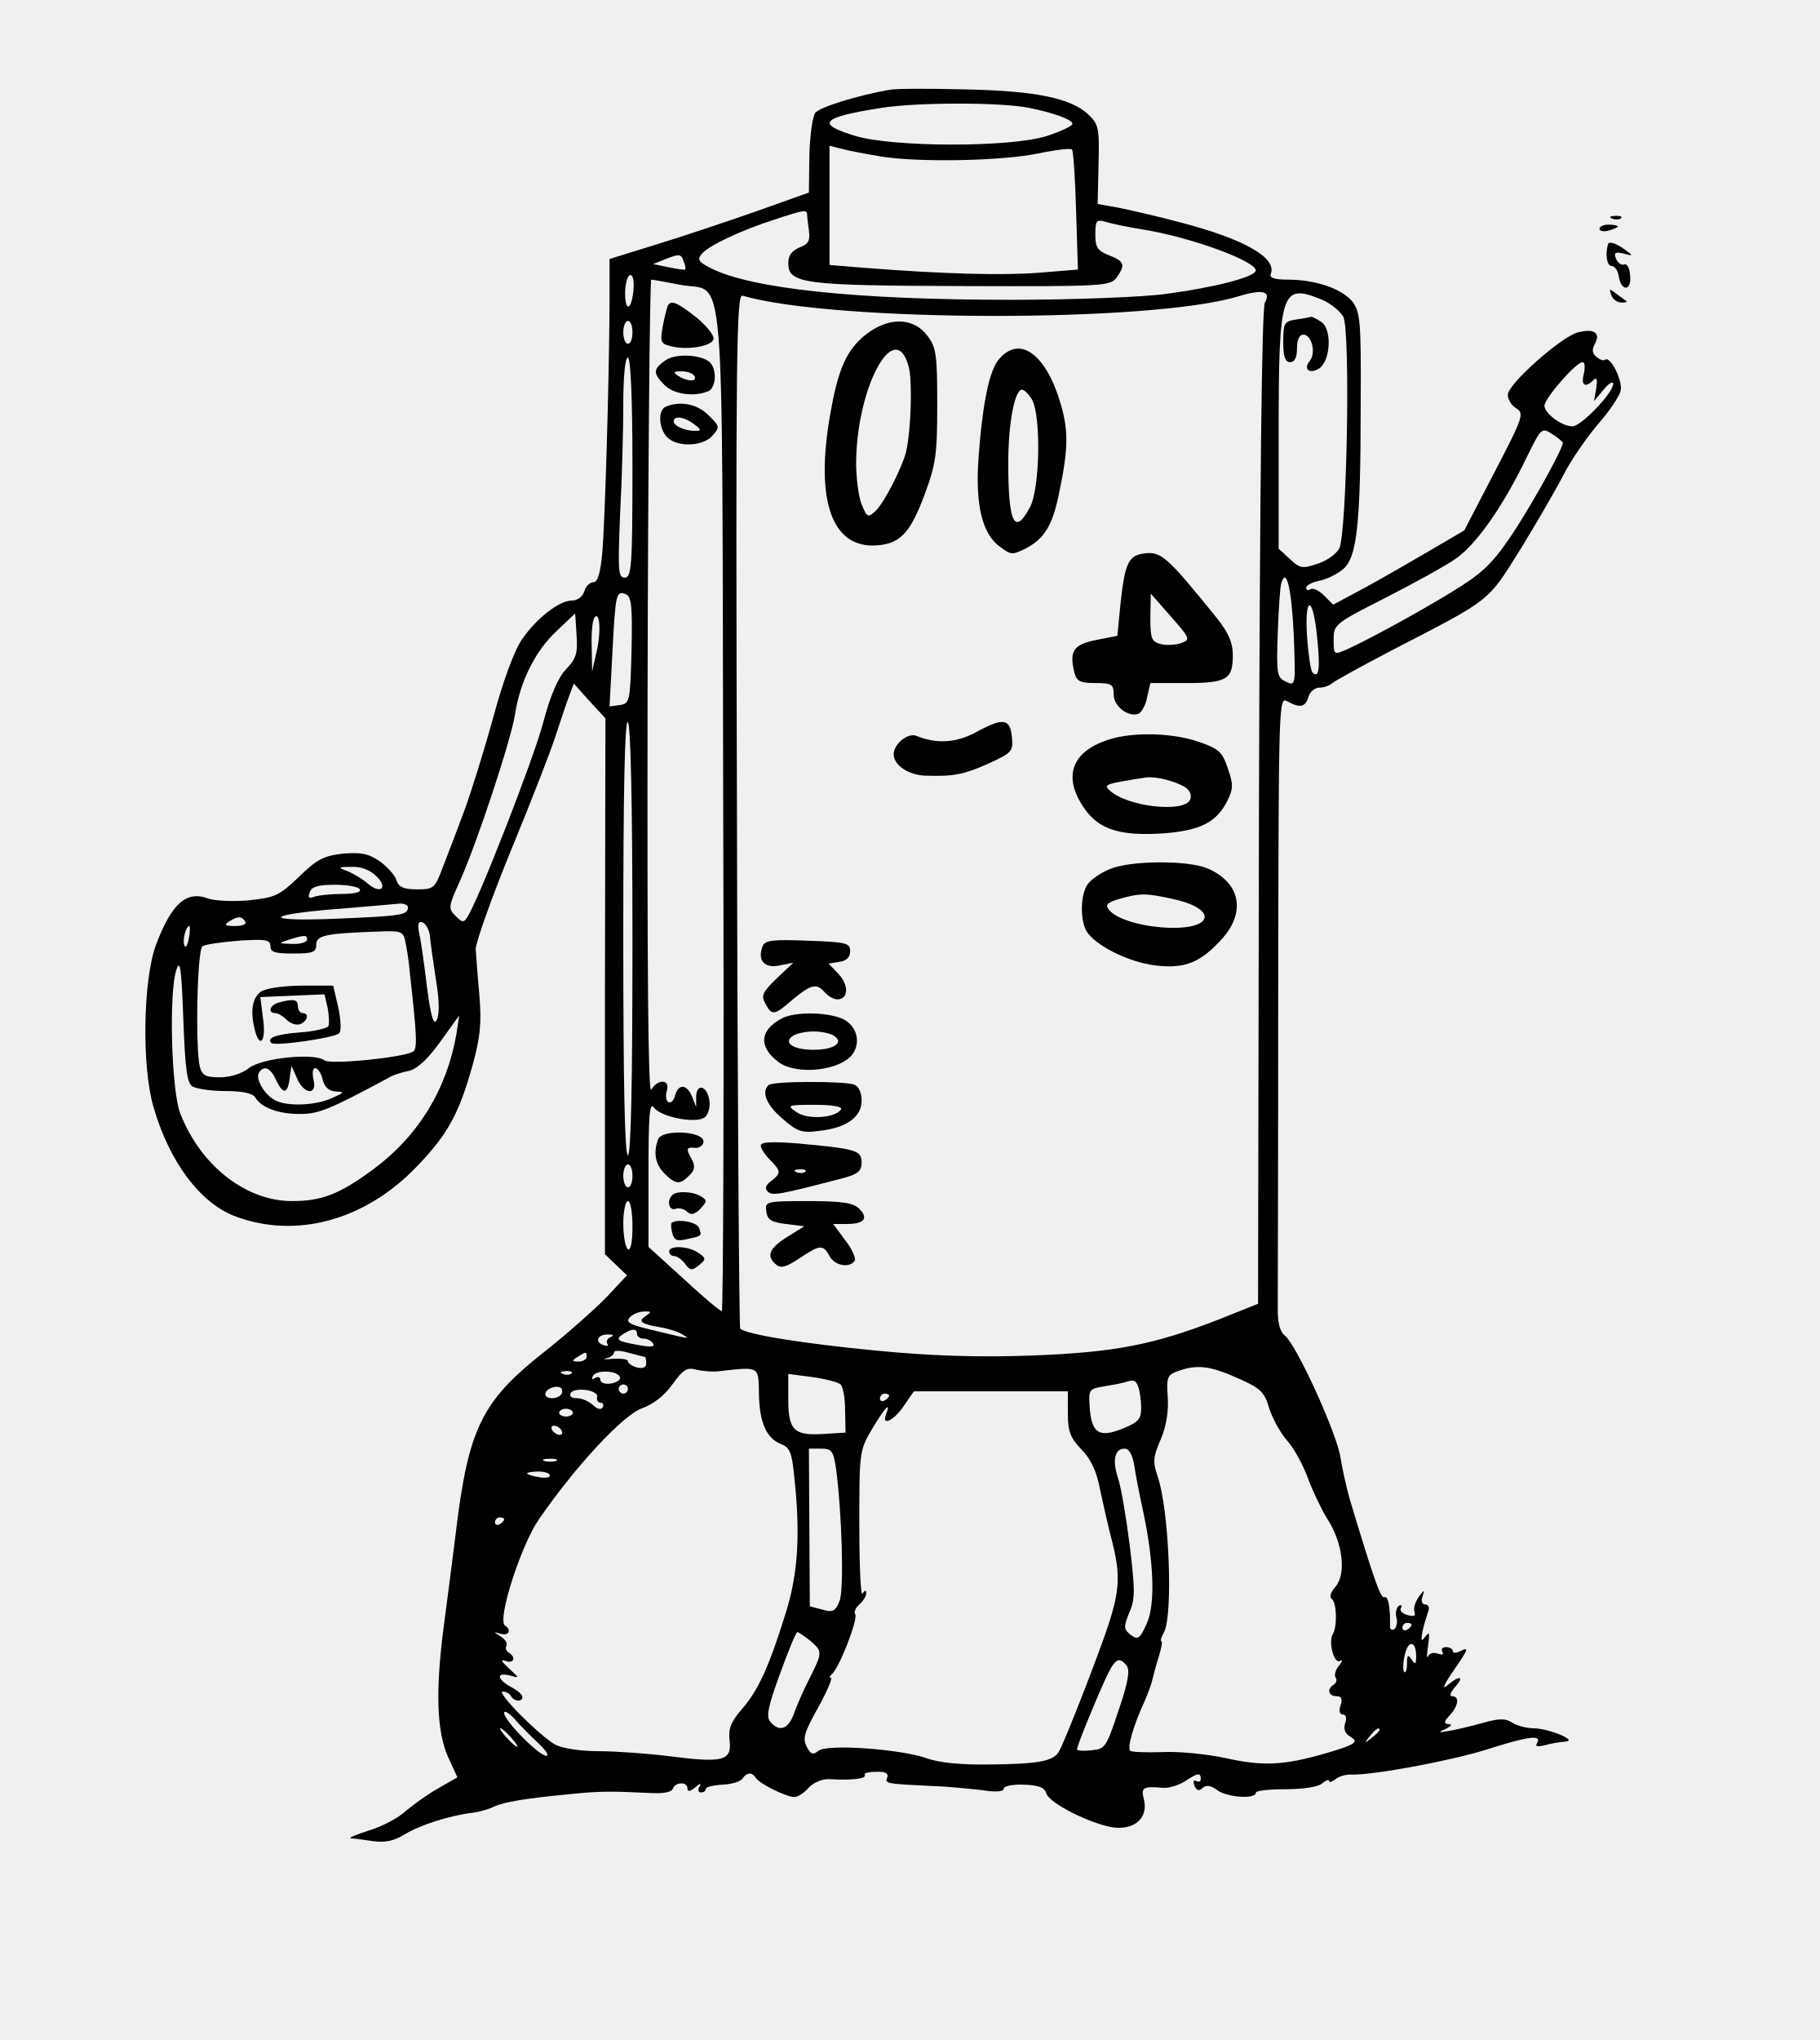
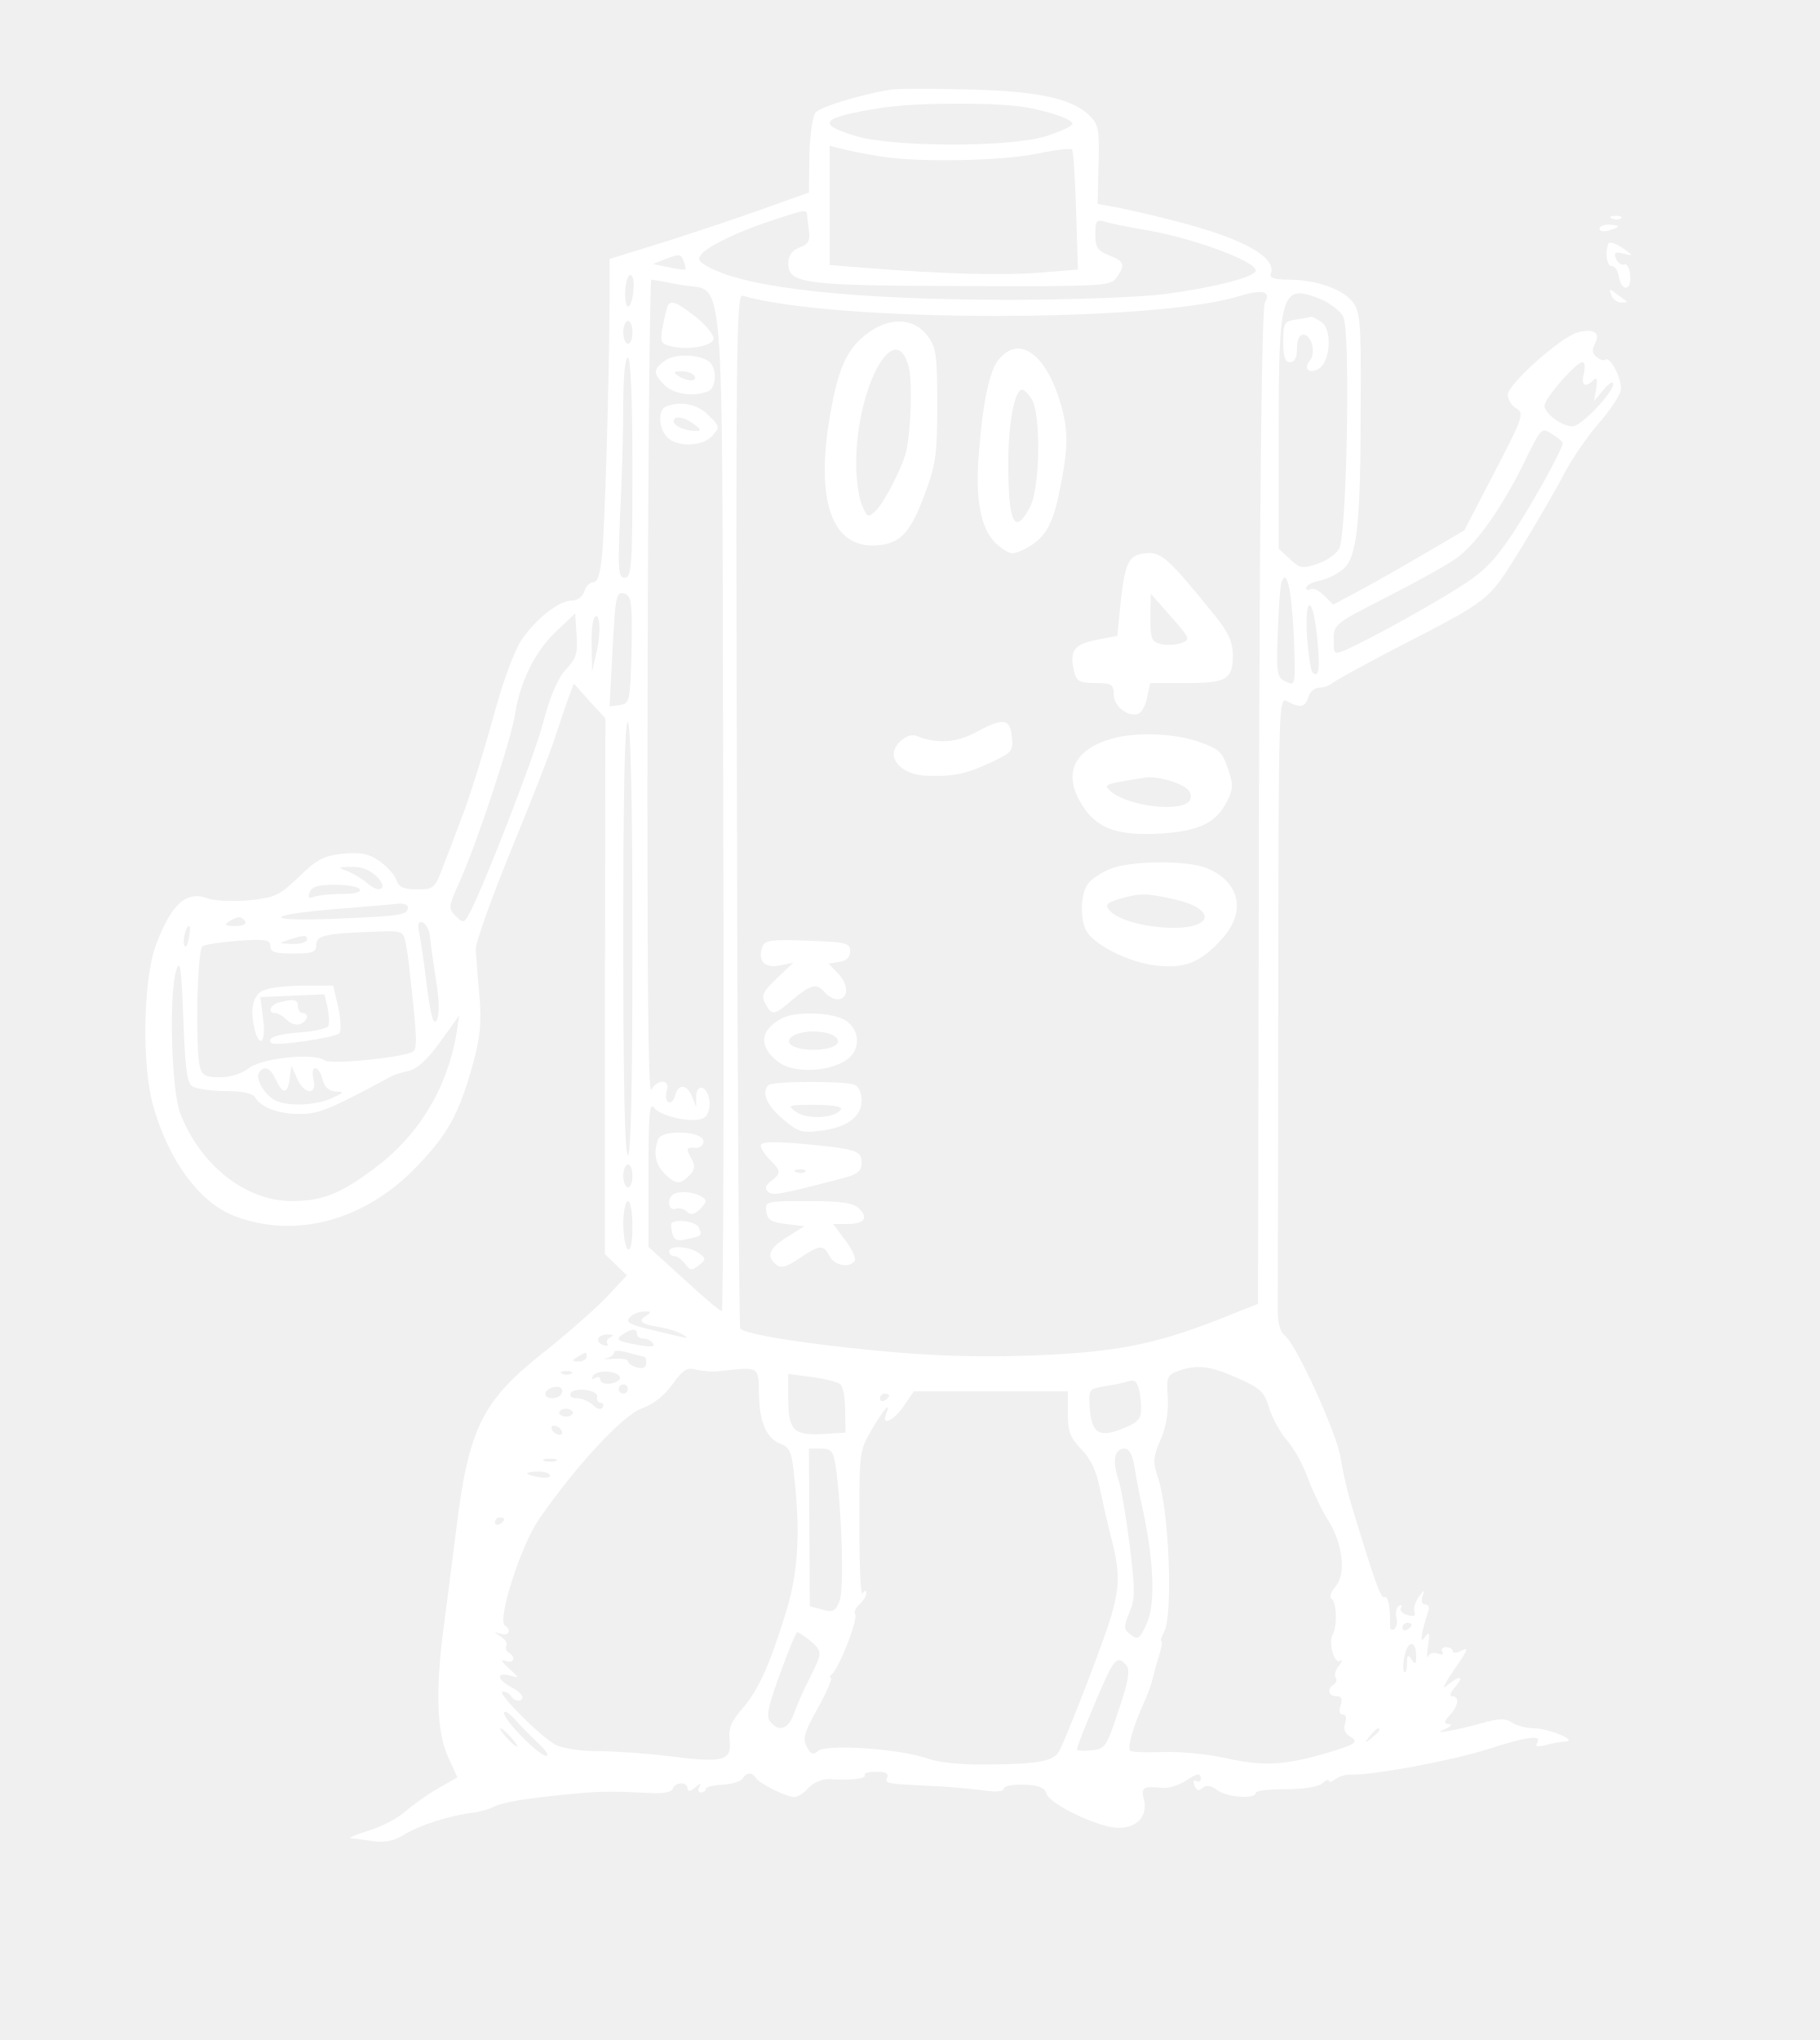
<svg xmlns="http://www.w3.org/2000/svg" version="1.0" width="397pt" height="445pt" viewBox="0 0 397 445" preserveAspectRatio="xMidYMid meet">
-   <g transform="translate(0,445) scale(0.1,-0.1)" fill="#000000" stroke="none">
+   <g transform="translate(0,445) scale(0.1,-0.1)" fill="#ffffff" stroke="none">
    <path d="M1940 4254 c-68 -12 -150 -37 -161 -50 -6 -8 -12 -50 -13 -94 l-1 -80 -115 -41 c-63 -22 -161 -55 -217 -72 l-103 -32 0 -100 c-1 -169 -10 -477 -16 -542 -4 -44 -10 -63 -19 -63 -8 0 -17 -9 -20 -20 -4 -12 -15 -20 -27 -20 -28 0 -78 -39 -110 -86 -16 -24 -41 -91 -62 -170 -20 -72 -48 -162 -62 -200 -14 -38 -35 -93 -46 -121 -19 -51 -21 -53 -58 -53 -30 0 -40 5 -45 20 -3 11 -20 29 -36 41 -25 17 -40 20 -80 17 -43 -5 -57 -12 -97 -51 -43 -41 -52 -45 -110 -51 -34 -3 -74 -1 -88 4 -47 18 -80 -11 -114 -102 -28 -77 -31 -265 -5 -353 34 -118 100 -207 175 -237 134 -52 287 -11 401 109 67 70 91 115 120 219 17 61 20 92 15 153 -4 42 -7 87 -8 101 0 14 35 113 79 220 44 107 88 220 97 250 10 30 22 67 28 82 l10 27 34 -38 35 -38 -1 -585 0 -584 24 -23 24 -23 -44 -47 c-25 -26 -87 -81 -139 -122 -134 -106 -163 -166 -190 -389 -8 -63 -20 -158 -27 -210 -18 -138 -15 -226 9 -281 l21 -46 -40 -23 c-22 -12 -54 -35 -72 -50 -17 -16 -54 -35 -81 -43 -28 -9 -45 -16 -40 -17 6 0 27 -3 47 -6 28 -4 47 0 70 14 34 21 100 42 151 48 15 2 35 8 45 13 20 10 69 18 162 27 68 7 92 7 174 3 32 -2 51 1 54 9 5 15 32 16 32 1 0 -8 6 -7 17 2 11 10 14 10 9 1 -4 -6 -2 -12 3 -12 6 0 11 3 11 8 0 4 17 8 37 9 20 1 39 7 43 13 9 14 21 15 29 2 8 -13 67 -42 84 -42 8 0 22 9 32 21 11 11 30 19 45 18 47 -3 81 1 77 9 -3 4 8 7 24 7 20 1 28 -3 25 -12 -6 -14 -3 -14 99 -19 33 -1 81 -6 108 -9 30 -5 47 -3 47 3 0 6 20 10 44 9 33 -1 46 -7 49 -19 6 -21 93 -65 144 -74 48 -7 79 20 69 61 -7 26 -2 29 42 25 13 -1 34 6 47 14 29 19 35 20 35 5 0 -5 -4 -7 -10 -4 -6 3 -7 -1 -4 -10 5 -11 10 -13 18 -5 9 7 19 5 32 -5 21 -16 84 -20 84 -6 0 5 29 8 64 8 39 0 71 5 80 12 9 8 16 10 16 6 0 -4 6 -2 14 4 7 6 24 11 37 10 47 -1 215 30 294 55 88 28 120 33 109 14 -5 -8 0 -9 17 -5 13 4 33 7 44 8 30 1 -33 28 -68 29 -15 0 -36 5 -47 12 -15 10 -29 10 -67 -1 -26 -7 -59 -15 -73 -17 -22 -4 -23 -3 -5 5 12 6 14 10 6 10 -11 1 -11 5 2 19 20 22 22 42 5 42 -6 0 -3 9 7 20 22 25 9 26 -19 2 -11 -9 -3 7 17 36 28 40 33 50 17 42 -11 -6 -20 -7 -20 -2 0 5 -7 9 -15 9 -8 0 -11 -5 -8 -10 4 -6 0 -8 -10 -4 -9 3 -18 1 -21 -6 -3 -7 -3 4 0 23 4 28 3 32 -6 20 -9 -12 -10 -10 -6 12 3 14 9 33 12 42 4 9 1 16 -6 16 -7 0 -10 7 -6 18 5 15 4 15 -8 -1 -8 -11 -12 -25 -10 -32 4 -10 -1 -12 -15 -8 -11 3 -18 10 -14 16 3 5 1 7 -5 4 -5 -4 -8 -16 -5 -26 3 -10 0 -21 -5 -25 -5 -3 -10 0 -9 7 1 39 -4 67 -12 63 -8 -5 -22 35 -76 214 -7 25 -16 65 -20 90 -7 51 -97 249 -122 267 -10 8 -15 27 -15 55 0 24 1 335 1 691 1 637 1 648 20 637 28 -15 39 -13 46 10 3 11 14 20 24 20 9 0 21 4 27 9 5 5 65 38 134 74 215 111 205 103 277 218 35 57 78 131 95 164 17 33 51 82 75 110 24 27 46 60 49 72 6 21 -23 79 -34 68 -3 -2 -11 0 -18 6 -10 8 -11 16 -4 29 13 24 -2 34 -37 25 -36 -9 -153 -113 -153 -136 0 -10 8 -24 19 -30 17 -11 14 -20 -48 -139 l-66 -127 -75 -44 c-41 -24 -105 -61 -142 -81 l-69 -37 -20 20 c-11 11 -24 17 -29 14 -6 -4 -10 -2 -10 3 0 5 13 12 28 15 16 3 39 14 52 25 31 25 39 96 39 363 1 179 -1 198 -18 221 -23 28 -80 48 -141 48 -30 0 -41 4 -37 13 13 35 -58 75 -194 111 -52 14 -114 28 -139 33 l-45 8 2 86 c2 80 0 88 -22 109 -38 36 -116 52 -270 55 -77 2 -151 2 -165 -1z m304 -39 c55 -11 96 -26 96 -35 0 -5 -26 -17 -57 -27 -81 -25 -333 -24 -415 0 -90 27 -77 41 57 62 79 12 258 12 319 0z m-324 -106 c83 -14 266 -10 344 6 38 8 72 12 75 9 3 -3 7 -63 9 -134 l4 -128 -86 -7 c-79 -6 -205 -3 -383 11 l-73 6 0 130 0 130 28 -7 c15 -4 52 -11 82 -16z m-159 -126 c0 -5 2 -21 4 -36 3 -22 -1 -30 -21 -37 -16 -7 -24 -17 -24 -34 0 -45 33 -49 382 -50 305 -1 320 0 334 18 20 28 18 36 -16 49 -25 10 -30 17 -30 45 0 31 2 34 23 28 12 -4 47 -11 77 -16 104 -16 250 -69 250 -90 0 -14 -90 -37 -195 -51 -49 -7 -202 -13 -340 -13 -335 0 -568 24 -656 70 -25 13 -28 18 -18 30 15 18 84 51 159 75 63 21 70 22 71 12z m-266 -121 c-1 -1 -17 1 -36 5 l-34 7 30 12 c26 10 31 10 36 -4 4 -10 6 -18 4 -20z m-113 -47 c-5 -45 -19 -45 -18 0 1 19 6 35 11 35 7 0 9 -15 7 -35z m101 14 c102 -21 92 100 95 -1145 2 -602 0 -1094 -3 -1094 -4 0 -41 31 -83 70 l-77 70 0 160 c0 127 2 157 12 144 15 -21 93 -36 111 -21 7 5 12 22 10 35 -4 33 -28 41 -29 10 l0 -23 -9 23 c-11 27 -30 29 -37 2 -3 -11 -9 -17 -15 -14 -5 3 -6 14 -3 25 8 25 -20 26 -34 2 -7 -12 -9 273 -8 874 1 491 5 893 8 893 3 0 31 -5 62 -11z m1277 -39 c-7 -12 -11 -412 -13 -1102 l-2 -1082 -85 -34 c-144 -56 -228 -72 -410 -79 -117 -4 -216 -1 -340 11 -155 15 -283 35 -295 48 -2 2 -6 511 -7 1131 -3 998 -1 1126 12 1122 200 -58 890 -59 1080 -2 55 17 74 12 60 -13z m125 6 c18 -8 39 -24 46 -37 16 -30 8 -474 -9 -506 -7 -12 -28 -27 -48 -33 -32 -11 -38 -10 -60 11 l-24 22 0 247 c0 317 5 333 95 296z m-1505 -71 c0 -14 -4 -25 -10 -25 -5 0 -10 11 -10 25 0 14 5 25 10 25 6 0 10 -11 10 -25z m0 -295 c0 -217 -2 -240 -17 -240 -14 0 -15 14 -10 137 4 75 7 183 7 240 0 62 4 103 10 103 6 0 10 -87 10 -240z m2076 205 c-7 -26 3 -32 21 -14 7 7 9 2 6 -18 l-5 -28 21 25 c11 14 21 19 21 13 0 -20 -70 -93 -89 -93 -23 0 -61 28 -61 45 0 16 69 95 83 95 5 0 6 -11 3 -25z m-46 -151 c0 -14 -76 -150 -117 -209 -39 -57 -62 -78 -128 -118 -81 -49 -177 -101 -227 -124 -28 -12 -28 -11 -28 22 0 33 3 35 113 91 61 31 130 69 153 85 44 30 103 113 155 221 32 65 33 66 56 51 13 -8 23 -17 23 -19z m-587 -420 c4 -110 4 -111 -17 -101 -20 9 -21 17 -18 106 2 53 5 102 8 110 11 34 22 -12 27 -115z m-1445 -33 c-3 -112 -4 -116 -26 -119 l-22 -3 6 113 c7 133 8 140 29 132 13 -5 15 -25 13 -123z m1496 28 c7 -67 4 -90 -10 -76 -4 3 -9 38 -12 77 -6 93 13 93 22 -1z m-1639 -69 c-17 -18 -34 -56 -50 -117 -21 -79 -139 -382 -165 -423 -8 -13 -11 -13 -26 2 -16 16 -16 20 9 75 39 87 113 312 121 366 11 71 44 137 90 180 l41 39 3 -47 c3 -40 -1 -52 -23 -75z m66 35 l-9 -40 -1 56 c-1 31 2 59 7 63 11 12 14 -35 3 -79z m79 -626 c0 -306 -3 -469 -10 -469 -7 0 -10 165 -10 476 0 314 3 473 10 469 6 -4 10 -173 10 -476z m-558 139 c26 -26 7 -39 -20 -15 -10 9 -29 20 -42 26 -24 9 -24 10 8 10 20 1 40 -7 54 -21z m-37 -28 c4 -6 -11 -10 -39 -10 -24 0 -52 -3 -60 -6 -12 -5 -15 -2 -10 10 4 12 19 16 54 16 27 0 52 -4 55 -10z m105 -39 c0 -17 -12 -19 -155 -25 -167 -7 -160 9 10 22 61 5 118 10 128 11 9 0 17 -3 17 -8z m-355 -31 c4 -6 -6 -10 -22 -10 -22 0 -25 2 -13 10 19 12 27 12 35 0z m403 -31 c1 -13 7 -56 13 -95 8 -47 8 -77 2 -89 -7 -13 -13 7 -22 77 -6 51 -14 104 -17 116 -3 17 -1 23 8 20 7 -3 14 -15 16 -29z m-526 -6 c-3 -16 -7 -22 -10 -15 -4 13 4 42 11 42 2 0 2 -12 -1 -27z m472 -5 c3 -13 8 -43 10 -68 16 -142 17 -168 7 -174 -21 -13 -181 -29 -193 -19 -23 17 -137 5 -165 -17 -15 -12 -41 -20 -63 -20 -31 0 -39 4 -44 23 -10 42 -6 256 6 263 6 4 42 9 79 12 59 4 69 2 69 -12 0 -13 10 -16 50 -16 43 0 50 3 50 19 0 21 21 25 137 29 47 2 53 0 57 -20z m-214 2 c0 -5 -15 -10 -32 -9 -31 1 -32 1 -8 9 35 11 40 11 40 0z m-250 -320 c8 -5 41 -10 72 -10 37 0 60 -5 65 -14 13 -22 50 -36 97 -36 41 0 64 9 194 79 9 6 29 12 44 15 18 4 41 25 69 64 l41 57 -6 -40 c-21 -121 -83 -223 -182 -296 -73 -54 -112 -69 -177 -69 -101 0 -200 78 -244 192 -19 50 -25 263 -8 313 8 24 11 2 15 -108 4 -108 8 -140 20 -147z m182 15 c15 -33 26 -32 30 3 l4 27 12 -27 c15 -36 45 -38 36 -3 -3 14 -2 25 4 25 5 0 13 -11 16 -25 4 -17 14 -25 29 -26 19 -1 19 -2 -8 -14 -36 -17 -99 -19 -125 -5 -24 13 -43 47 -35 60 11 17 25 11 37 -15z m778 -210 c0 -14 -4 -25 -10 -25 -5 0 -10 11 -10 25 0 14 5 25 10 25 6 0 10 -11 10 -25z m0 -111 c0 -34 -4 -53 -10 -49 -5 3 -10 28 -10 56 0 27 5 49 10 49 6 0 10 -25 10 -56z m30 -194 c-19 -12 -12 -18 29 -25 19 -3 41 -10 50 -16 18 -11 20 -11 -75 12 -41 10 -49 15 -40 25 6 7 20 13 31 13 16 1 17 -1 5 -9z m-20 -40 c0 -5 6 -10 14 -10 8 0 18 -5 21 -11 5 -7 -5 -8 -32 -3 -46 8 -52 12 -33 24 20 13 30 12 30 0z m-58 -7 c-6 -2 -10 -9 -7 -14 4 -5 -1 -6 -9 -3 -20 8 -11 24 12 23 11 0 12 -2 4 -6z m75 -43 c2 0 3 -6 3 -14 0 -9 -7 -12 -20 -9 -11 3 -20 9 -20 14 0 4 -15 6 -32 5 -18 -2 -25 -1 -15 1 9 2 17 8 17 13 0 5 15 4 32 -1 18 -5 34 -9 35 -9z m-127 0 c0 -5 -8 -10 -17 -10 -15 0 -16 2 -3 10 19 12 20 12 20 0z m290 -31 c88 10 85 11 86 -49 1 -63 16 -97 48 -110 19 -7 24 -18 29 -71 14 -127 8 -214 -19 -299 -36 -116 -60 -168 -95 -208 -24 -28 -30 -42 -27 -69 5 -44 -14 -49 -131 -34 -48 6 -118 11 -155 11 -39 0 -78 6 -94 14 -33 18 -131 116 -115 116 7 0 15 -4 18 -10 7 -12 25 -13 25 -2 0 5 -11 15 -25 22 -31 17 -33 33 -2 25 21 -6 21 -6 -3 16 -16 15 -19 20 -7 16 18 -7 24 8 7 18 -6 4 -8 10 -5 15 3 5 -3 14 -12 20 -17 11 -17 11 0 6 17 -5 24 8 9 18 -18 11 34 174 74 232 80 116 184 228 225 242 25 9 49 28 66 52 24 33 32 38 53 32 14 -3 36 -5 50 -3z m1130 -15 c50 -22 59 -30 69 -65 7 -22 24 -54 40 -72 15 -17 35 -54 45 -82 10 -27 29 -67 42 -88 34 -52 42 -121 18 -148 -11 -13 -14 -23 -8 -27 11 -8 12 -61 2 -77 -10 -17 3 -66 16 -58 6 4 5 -1 -2 -10 -8 -9 -11 -21 -8 -26 4 -5 2 -12 -4 -16 -15 -9 -12 -25 6 -25 11 0 14 -6 9 -20 -4 -12 -2 -20 5 -20 7 0 9 -8 5 -19 -4 -13 0 -23 11 -29 21 -12 11 -18 -58 -38 -88 -25 -134 -27 -214 -9 -42 9 -104 15 -139 13 -35 -1 -66 0 -69 3 -7 6 7 55 31 107 8 18 16 40 18 50 2 9 8 32 14 50 5 17 8 32 5 32 -3 0 0 9 6 20 20 38 11 268 -14 339 -11 33 -10 43 7 82 12 28 17 61 15 92 -3 42 -1 48 22 56 41 15 70 12 130 -15z m-1453 10 c-3 -3 -12 -4 -19 -1 -8 3 -5 6 6 6 11 1 17 -2 13 -5z m106 -9 c1 -5 -8 -11 -20 -13 -13 -2 -23 2 -23 8 0 6 -5 8 -12 4 -7 -4 -8 -3 -4 5 9 14 56 11 59 -4z m481 -15 c6 -6 10 -31 10 -57 l1 -48 -48 -3 c-65 -4 -77 8 -77 76 l0 55 53 -7 c28 -4 56 -11 61 -16z m650 -6 c3 -9 6 -29 6 -45 0 -24 -6 -31 -37 -44 -53 -22 -70 -13 -75 40 -3 45 -3 45 32 51 19 3 40 7 45 9 19 6 23 5 29 -11z m-1259 -15 c-8 -12 -35 -12 -35 0 0 11 22 20 33 14 4 -2 5 -9 2 -14z m145 11 c0 -5 -4 -10 -10 -10 -5 0 -10 5 -10 10 0 6 5 10 10 10 6 0 10 -4 10 -10z m-67 -17 c-2 -7 2 -13 8 -13 5 0 7 -5 4 -10 -4 -6 -12 -4 -21 5 -9 8 -24 15 -35 15 -12 0 -17 4 -14 11 9 14 61 7 58 -8z m1027 -36 c0 -39 5 -53 29 -78 21 -21 34 -49 41 -87 7 -32 18 -82 26 -112 19 -75 18 -108 -10 -192 -25 -73 -90 -240 -105 -268 -12 -22 -45 -28 -152 -29 -62 -1 -112 4 -138 14 -59 20 -216 31 -235 16 -12 -10 -17 -8 -26 9 -9 18 -5 31 25 85 20 36 32 65 28 65 -4 0 -3 4 2 8 15 11 58 120 51 131 -3 5 1 14 9 21 8 7 15 18 15 24 0 8 -2 8 -8 0 -4 -7 -7 61 -7 150 0 158 0 162 28 209 28 47 42 62 30 31 -10 -27 20 -11 41 22 l20 29 168 0 168 0 0 -48z m-390 39 c0 -3 -4 -8 -10 -11 -5 -3 -10 -1 -10 4 0 6 5 11 10 11 6 0 10 -2 10 -4z m-690 -38 c0 -4 -7 -8 -15 -8 -8 0 -15 4 -15 8 0 5 7 9 15 9 8 0 15 -4 15 -9z m-25 -38 c3 -5 2 -10 -4 -10 -5 0 -13 5 -16 10 -3 6 -2 10 4 10 5 0 13 -4 16 -10z m599 -82 c13 -97 18 -264 8 -290 -9 -23 -15 -26 -38 -19 l-27 7 -1 172 -1 172 26 0 c24 0 27 -5 33 -42z m651 5 c3 -21 12 -67 20 -103 23 -110 26 -201 7 -242 -15 -33 -19 -36 -35 -24 -15 12 -16 16 -3 48 13 29 13 49 1 147 -8 63 -19 129 -26 148 -12 38 -7 63 15 63 10 0 17 -14 21 -37z m-1262 10 c-7 -2 -19 -2 -25 0 -7 3 -2 5 12 5 14 0 19 -2 13 -5z m-13 -32 c0 -4 -11 -6 -25 -3 -14 2 -25 6 -25 8 0 2 11 4 25 4 14 0 25 -4 25 -9z m-100 -95 c0 -3 -4 -8 -10 -11 -5 -3 -10 -1 -10 4 0 6 5 11 10 11 6 0 10 -2 10 -4z m1980 -230 c0 -3 -4 -8 -10 -11 -5 -3 -10 -1 -10 4 0 6 5 11 10 11 6 0 10 -2 10 -4z m-1312 -35 c27 -24 27 -25 -2 -83 -13 -25 -28 -60 -34 -77 -12 -33 -32 -40 -51 -17 -10 11 -5 34 21 105 18 50 35 91 38 91 3 -1 15 -9 28 -19z m1322 -34 c0 -18 -2 -19 -10 -7 -8 12 -10 10 -10 -9 0 -13 -3 -22 -6 -18 -3 3 -3 19 1 36 7 34 25 33 25 -2z m-632 -20 c8 -9 4 -36 -17 -97 -27 -81 -29 -85 -59 -88 -18 -2 -32 -1 -32 2 0 7 33 89 60 149 22 49 31 55 48 34z m-1283 -170 c16 -15 24 -27 17 -27 -16 0 -92 77 -92 93 0 7 10 1 23 -13 12 -14 35 -37 52 -53z m-60 13 c10 -11 16 -20 13 -20 -3 0 -13 9 -23 20 -10 11 -16 20 -13 20 3 0 13 -9 23 -20z m1895 16 c0 -2 -8 -10 -17 -17 -16 -13 -17 -12 -4 4 13 16 21 21 21 13z" />
    <path d="M1457 3783 c-2 -5 -7 -25 -11 -45 -6 -34 -4 -38 17 -43 37 -10 92 0 94 16 1 8 -16 29 -38 47 -42 33 -55 38 -62 25z" />
    <path d="M1452 3664 c-27 -19 -28 -28 -2 -54 20 -20 63 -26 94 -14 17 6 21 41 8 60 -13 20 -76 25 -100 8z m63 -34 c8 -13 -15 -13 -35 0 -12 8 -11 10 7 10 12 0 25 -4 28 -10z" />
    <path d="M1453 3563 c-18 -7 -16 -48 3 -67 22 -22 77 -20 98 3 17 19 17 21 -8 45 -24 25 -62 32 -93 19z m61 -38 c16 -12 17 -15 4 -15 -24 0 -48 11 -48 21 0 13 23 10 44 -6z" />
    <path d="M1436 1965 c-11 -30 -6 -55 14 -75 24 -24 34 -25 54 -4 12 11 13 20 6 34 -14 25 -13 28 8 26 9 0 17 6 17 14 0 23 -90 27 -99 5z" />
    <path d="M1467 1843 c-13 -12 -7 -35 7 -30 7 3 19 0 25 -6 8 -8 16 -7 29 6 15 16 15 19 2 27 -17 11 -54 13 -63 3z" />
    <path d="M1465 1782 c-1 -2 -1 -12 2 -22 4 -16 11 -18 32 -13 33 7 33 7 26 25 -5 13 -49 20 -60 10z" />
    <path d="M1460 1720 c0 -5 5 -10 11 -10 7 0 17 -8 24 -17 11 -15 15 -15 30 -3 16 13 16 15 -1 27 -21 15 -64 17 -64 3z" />
    <path d="M1900 3728 c-47 -32 -68 -72 -85 -163 -38 -195 -5 -305 89 -305 58 1 81 24 113 110 25 67 28 88 28 197 0 108 -2 125 -21 150 -28 38 -77 42 -124 11z m83 -79 c8 -31 5 -137 -6 -185 -9 -35 -48 -111 -66 -128 -17 -16 -19 -15 -31 14 -7 17 -12 59 -12 92 2 168 86 318 115 207z" />
    <path d="M2182 3669 c-23 -23 -38 -97 -47 -219 -7 -101 8 -164 46 -192 25 -19 28 -19 58 -4 39 21 56 48 70 111 22 104 23 142 6 202 -31 108 -88 152 -133 102z m70 -91 c20 -37 17 -196 -5 -235 -33 -62 -47 -35 -47 97 0 87 14 160 30 160 5 0 15 -10 22 -22z" />
    <path d="M2492 3242 c-30 -5 -38 -24 -47 -108 l-7 -71 -46 -9 c-50 -10 -59 -24 -48 -70 5 -20 12 -24 46 -24 36 0 40 -3 40 -25 0 -26 32 -50 54 -42 7 3 16 19 19 36 l7 31 78 0 c89 0 102 8 102 61 0 27 -9 48 -35 81 -111 137 -122 147 -163 140z m85 -195 c-12 -4 -32 -5 -44 -2 -20 5 -23 11 -23 58 l1 52 44 -50 c42 -48 43 -50 22 -58z" />
    <path d="M2130 2853 c-44 -24 -87 -26 -131 -8 -18 7 -49 -18 -49 -40 0 -24 31 -45 68 -47 62 -2 85 2 140 27 50 23 53 26 50 57 -4 41 -19 43 -78 11z" />
    <path d="M2435 2841 c-93 -23 -120 -80 -70 -153 32 -47 77 -62 172 -56 82 6 118 24 142 73 12 25 12 35 0 69 -12 36 -20 43 -64 58 -52 18 -128 21 -180 9z m149 -107 c12 -7 17 -18 13 -28 -12 -30 -138 -16 -176 20 -14 13 -9 14 79 28 21 3 61 -7 84 -20z" />
    <path d="M2421 2554 c-19 -8 -40 -22 -47 -32 -16 -20 -18 -76 -4 -102 17 -31 92 -69 151 -76 66 -8 100 7 148 61 50 58 36 121 -35 151 -44 18 -169 17 -213 -2z m138 -65 c94 -20 92 -64 -2 -63 -60 1 -120 18 -137 39 -9 11 -5 16 22 24 45 13 59 13 117 0z" />
    <path d="M1664 2386 c-12 -31 4 -49 37 -42 l30 6 -36 -34 c-31 -30 -35 -38 -25 -55 14 -27 19 -27 60 9 40 33 52 36 70 15 7 -8 19 -15 27 -15 24 0 26 30 3 55 l-22 23 24 4 c15 2 23 10 23 23 0 18 -8 20 -93 23 -76 3 -93 1 -98 -12z" />
    <path d="M1705 2228 c-48 -26 -50 -62 -6 -95 41 -30 139 -18 163 20 15 24 8 55 -17 71 -28 18 -110 21 -140 4z m114 -37 c24 -15 1 -31 -44 -31 -45 0 -68 16 -44 31 8 5 28 9 44 9 17 0 36 -4 44 -9z" />
    <path d="M1677 2083 c-16 -15 -5 -43 30 -73 32 -28 42 -32 79 -27 60 6 94 30 94 66 0 17 -6 31 -16 35 -21 8 -179 8 -187 -1z m158 -53 c-12 -19 -73 -23 -97 -6 -22 15 -20 16 40 16 38 0 61 -4 57 -10z" />
    <path d="M1660 1951 c0 -6 9 -20 20 -31 24 -24 25 -29 3 -46 -12 -9 -15 -16 -8 -23 10 -10 23 -8 168 30 29 8 37 15 37 33 0 27 -12 30 -142 42 -55 4 -78 3 -78 -5z m97 -57 c-3 -3 -12 -4 -19 -1 -8 3 -5 6 6 6 11 1 17 -2 13 -5z" />
    <path d="M1672 1808 c2 -19 11 -24 43 -28 l40 -5 -37 -23 c-40 -25 -47 -42 -24 -61 10 -8 22 -5 50 14 45 30 52 31 66 5 11 -21 44 -27 55 -10 3 5 -6 26 -21 45 l-26 35 30 0 c38 0 48 13 26 34 -12 12 -37 16 -110 16 -93 0 -95 -1 -92 -22z" />
    <path d="M2828 3753 c-26 -4 -28 -8 -28 -49 0 -32 4 -44 15 -44 10 0 15 10 15 30 0 19 5 30 14 30 18 0 28 -40 14 -57 -15 -18 -1 -30 20 -17 25 16 29 84 6 101 -10 7 -20 12 -23 12 -3 -1 -18 -4 -33 -6z" />
    <path d="M568 2286 c-18 -14 -22 -43 -12 -83 11 -42 25 -24 18 25 l-6 47 70 3 70 3 7 -30 c3 -17 4 -35 1 -40 -3 -4 -30 -11 -61 -13 -52 -4 -74 -12 -63 -23 7 -8 138 11 148 21 5 5 4 28 -2 57 l-11 47 -71 0 c-43 -1 -78 -6 -88 -14z" />
    <path d="M608 2263 c-19 -5 -25 -23 -7 -23 6 0 17 -7 25 -15 8 -8 21 -12 29 -9 17 7 20 24 5 24 -5 0 -10 7 -10 15 0 15 -9 17 -42 8z" />
    <path d="M3518 3973 c7 -3 16 -2 19 1 4 3 -2 6 -13 5 -11 0 -14 -3 -6 -6z" />
    <path d="M3490 3951 c0 -5 9 -7 20 -4 11 3 20 7 20 9 0 2 -9 4 -20 4 -11 0 -20 -4 -20 -9z" />
    <path d="M3509 3918 c-7 -21 -3 -48 7 -48 7 0 14 -10 16 -22 5 -34 28 -34 25 0 -1 17 -7 28 -13 25 -6 -2 -14 3 -18 13 -5 13 -2 15 16 11 22 -6 22 -5 4 8 -18 14 -35 19 -37 13z" />
    <path d="M3516 3806 c3 -9 13 -16 22 -16 8 0 13 1 11 3 -2 1 -12 9 -22 16 -15 12 -17 12 -11 -3z" />
  </g>
</svg>
